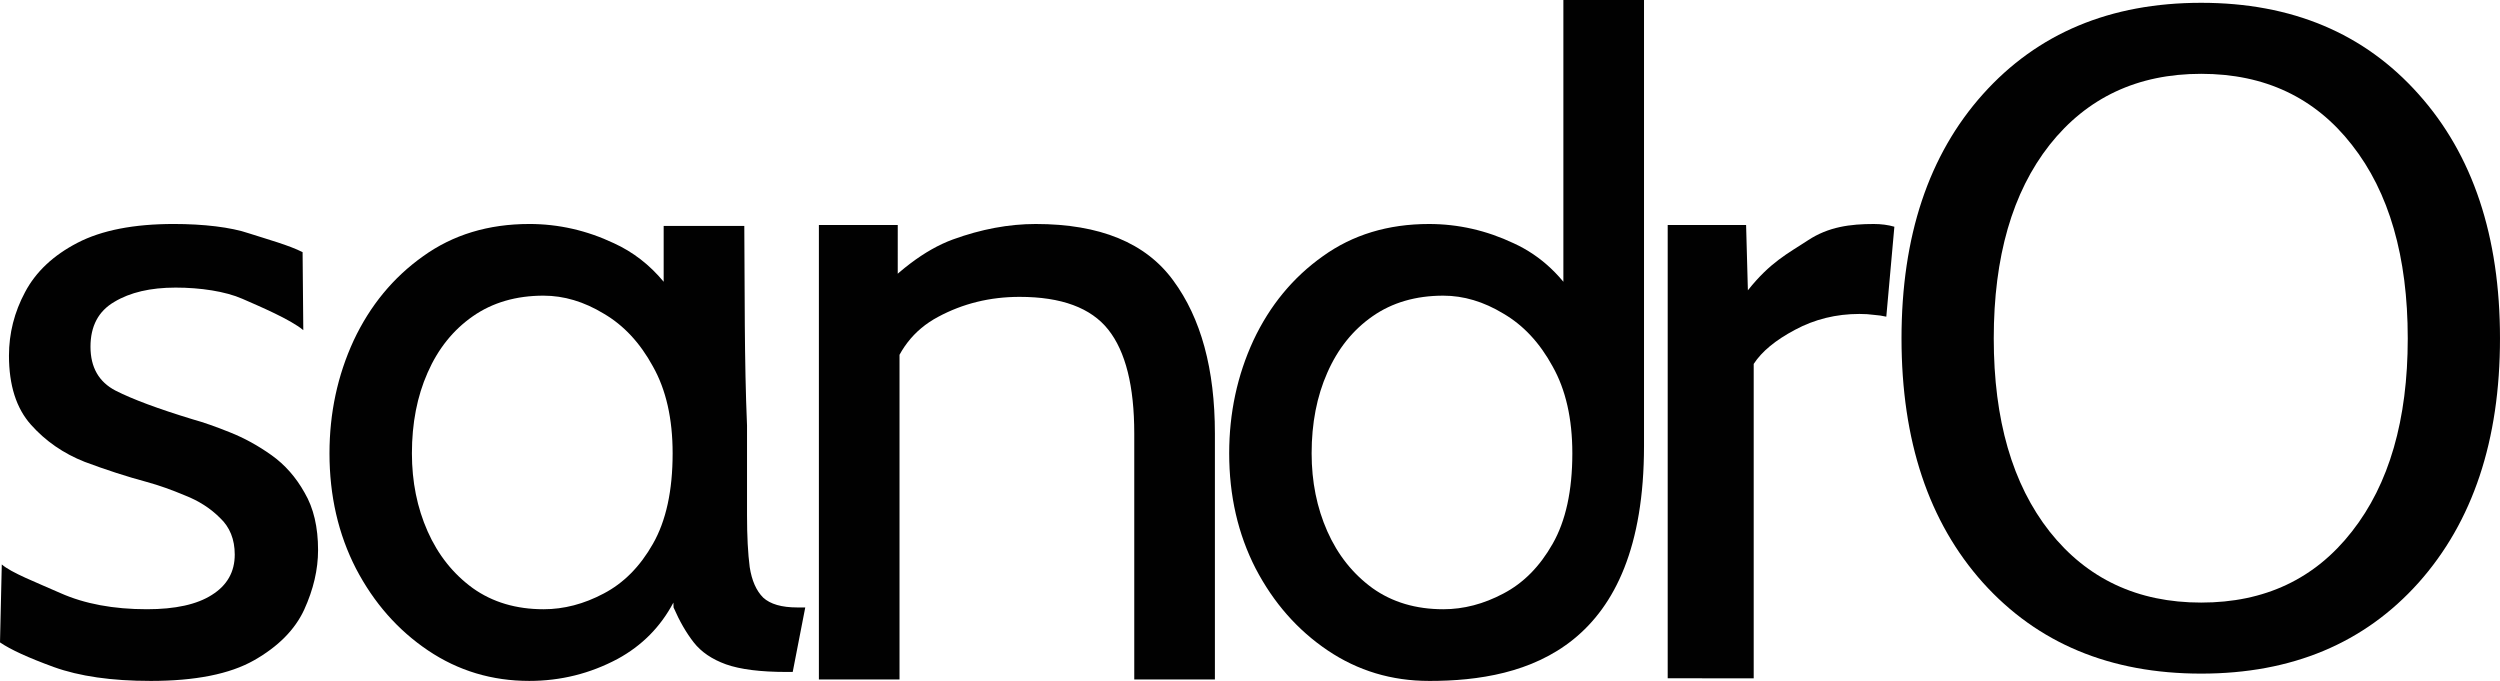
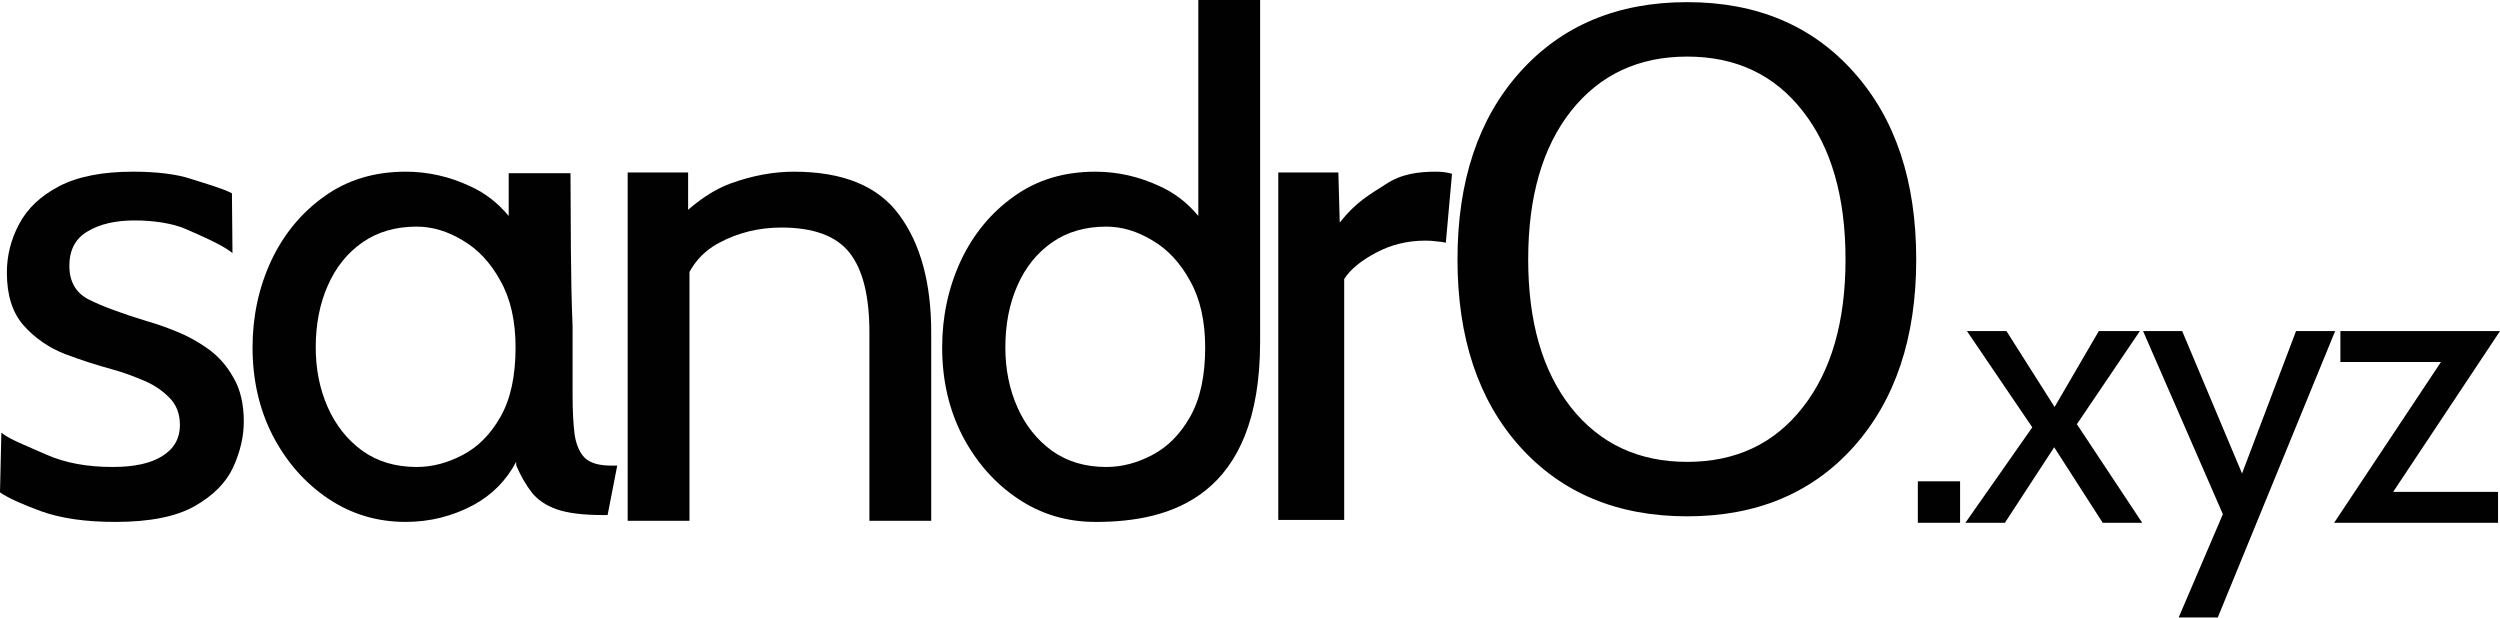
- <svg xmlns="http://www.w3.org/2000/svg" width="327.898mm" height="89.309mm" viewBox="0 0 327.898 89.309" version="1.1" id="svg1846">
+ <svg xmlns="http://www.w3.org/2000/svg" width="427.792mm" height="105.657mm" viewBox="0 0 427.792 105.657" version="1.1" id="svg1846">
  <defs id="defs1840" />
  <g id="layer1" transform="translate(127.7011,-146.5141)">
    <path d="m -107.959,235.823 c -5.092,0 -9.323,-0.607 -12.691,-1.822 -3.33,-1.214 -5.68,-2.291 -7.051,-3.232 l 0.234,-10.223 c 1.253,1.097 4.525,2.35 7.698,3.76 3.173,1.41 6.953,2.115 11.34,2.115 3.721,0 6.561,-0.626 8.52,-1.88 1.998,-1.253 2.997,-3.016 2.997,-5.288 0,-1.998 -0.646,-3.604 -1.939,-4.818 -1.253,-1.253 -2.781,-2.233 -4.583,-2.938 -1.763,-0.744 -3.427,-1.332 -4.994,-1.763 -2.624,-0.705 -5.347,-1.587 -8.167,-2.644 -2.781,-1.097 -5.131,-2.722 -7.051,-4.877 -1.919,-2.154 -2.879,-5.17 -2.879,-9.048 0,-2.938 0.705,-5.719 2.115,-8.343 1.41,-2.664 3.702,-4.818 6.874,-6.463 3.173,-1.645 7.384,-2.468 12.633,-2.468 3.839,0 7.482,0.411 9.871,1.234 2.429,0.783 5.256,1.56 7.019,2.461 l 0.092,10.231 c -1.684,-1.41 -5.76,-3.134 -7.992,-4.113 -2.233,-0.979 -5.504,-1.469 -8.755,-1.469 -3.29,0 -5.974,0.626 -8.05,1.88 -2.076,1.214 -3.114,3.173 -3.114,5.876 0,2.703 1.097,4.622 3.29,5.758 2.233,1.136 5.601,2.389 10.106,3.76 1.41,0.392 3.036,0.959 4.877,1.704 1.88,0.744 3.702,1.743 5.464,2.997 1.763,1.253 3.212,2.899 4.348,4.936 1.175,1.998 1.763,4.505 1.763,7.521 0,2.546 -0.607,5.151 -1.821,7.815 -1.214,2.624 -3.408,4.838 -6.581,6.639 -3.173,1.802 -7.697,2.703 -13.573,2.703 z" style="font-style:normal;font-variant:normal;font-weight:normal;font-stretch:normal;font-size:10.583px;line-height:1.25;font-family:Cabin;-inkscape-font-specification:Cabin;letter-spacing:0px;word-spacing:0px;fill:#010101;fill-opacity:1;stroke:none;stroke-width:2.938" id="path1105" />
    <path id="path1107" style="font-style:normal;font-variant:normal;font-weight:normal;font-stretch:normal;font-size:10.583px;line-height:1.25;font-family:Cabin;-inkscape-font-specification:Cabin;letter-spacing:0px;word-spacing:0px;fill:#010101;fill-opacity:1;stroke:none;stroke-width:2.938" d="m -58.281,175.892 c -5.366,0 -10.008,1.41 -13.925,4.23 -3.917,2.781 -6.953,6.463 -9.107,11.046 -2.115,4.583 -3.173,9.518 -3.173,14.806 0,5.562 1.156,10.596 3.467,15.1 2.35,4.505 5.503,8.089 9.459,10.752 3.956,2.664 8.382,3.996 13.279,3.996 4.113,0 7.971,-0.96 11.575,-2.879 3.198,-1.738 5.639,-4.203 7.326,-7.392 0.008,0.212 0.015,0.421 0.023,0.635 0.783,1.802 1.665,3.33 2.644,4.583 0.979,1.253 2.389,2.213 4.23,2.879 1.88,0.666 4.524,0.999 7.932,0.999 h 0.822 l 1.645,-8.461 h -1.058 c -2.037,0 -3.525,-0.431 -4.465,-1.293 -0.901,-0.901 -1.489,-2.232 -1.763,-3.995 -0.235,-1.802 -0.352,-4.074 -0.352,-6.816 v -11.751 c -0.368,-8.621 -0.287,-17.707 -0.357,-26.185 h -10.576 v 7.323 c -1.843,-2.223 -4.016,-3.908 -6.522,-5.052 -3.565,-1.684 -7.267,-2.526 -11.105,-2.526 z m 1.881,9.401 c 2.664,0 5.288,0.783 7.873,2.35 2.624,1.528 4.779,3.839 6.463,6.933 1.724,3.055 2.585,6.854 2.585,11.398 0,4.896 -0.861,8.853 -2.585,11.869 -1.684,2.977 -3.839,5.151 -6.463,6.522 -2.585,1.371 -5.21,2.057 -7.873,2.057 -3.604,0 -6.698,-0.921 -9.284,-2.762 -2.585,-1.88 -4.563,-4.368 -5.934,-7.462 -1.371,-3.094 -2.057,-6.503 -2.057,-10.224 0,-3.956 0.686,-7.482 2.057,-10.576 1.371,-3.134 3.349,-5.601 5.934,-7.403 2.585,-1.802 5.68,-2.703 9.284,-2.703 z" />
    <path d="m -20.296,235.631 v -59.602 h 10.343 l -0.002,12.289 -4.113,-1.792 c 3.878,-4.381 7.658,-7.248 11.34,-8.602 3.721,-1.354 7.345,-2.031 10.87,-2.031 8.422,0 14.434,2.469 18.038,7.408 3.643,4.938 5.464,11.629 5.464,20.072 v 32.259 H 21.068 V 203.372 c 0,-6.213 -1.136,-10.753 -3.408,-13.62 -2.272,-2.867 -6.15,-4.301 -11.634,-4.301 -3.878,0 -7.442,0.876 -10.694,2.628 -3.212,1.712 -5.327,4.46 -6.346,8.244 l 1.293,-6.571 v 45.879 z" style="font-style:normal;font-variant:normal;font-weight:normal;font-stretch:normal;font-size:10.583px;line-height:1.25;font-family:Cabin;-inkscape-font-specification:Cabin;letter-spacing:0px;word-spacing:0px;fill:#010101;fill-opacity:1;stroke:none;stroke-width:2.962" id="path1109" />
    <path d="m 59.724,235.823 c -4.896,0 -9.323,-1.332 -13.279,-3.995 -3.956,-2.664 -7.109,-6.248 -9.46,-10.752 -2.311,-4.505 -3.467,-9.538 -3.467,-15.1 0,-5.288 1.058,-10.224 3.173,-14.807 2.154,-4.583 5.19,-8.265 9.107,-11.046 3.917,-2.82 8.559,-4.23 13.925,-4.23 3.839,0 7.54,0.843 11.105,2.526 3.604,1.645 6.522,4.407 8.755,8.285 l -2.233,1.528 v -41.717 h 10.576 v 58.501 c -0.006,26.476 -15.25,30.832 -28.203,30.809 z m 1.88,-9.401 c 2.664,0 5.288,-0.685 7.873,-2.056 2.624,-1.371 4.779,-3.545 6.463,-6.522 1.724,-3.016 2.585,-6.972 2.585,-11.869 0,-4.544 -0.862,-8.343 -2.585,-11.399 -1.684,-3.094 -3.839,-5.406 -6.463,-6.933 -2.585,-1.567 -5.21,-2.35 -7.873,-2.35 -3.604,0 -6.698,0.9 -9.283,2.703 -2.585,1.802 -4.563,4.27 -5.934,7.403 -1.371,3.094 -2.056,6.62 -2.056,10.576 0,3.721 0.686,7.129 2.056,10.223 1.371,3.095 3.349,5.582 5.934,7.462 2.585,1.841 5.68,2.762 9.283,2.762 z" style="font-style:normal;font-variant:normal;font-weight:normal;font-stretch:normal;font-size:10.583px;line-height:1.25;font-family:Cabin;-inkscape-font-specification:Cabin;letter-spacing:0px;word-spacing:0px;fill:#010101;fill-opacity:1;stroke:none;stroke-width:2.938" id="path1111" />
    <path d="m 91.033,235.479 v -59.453 h 10.283 l 0.234,8.565 c 2.938,-3.694 5.209,-4.806 7.873,-6.553 2.703,-1.788 5.582,-2.145 8.637,-2.145 0.979,0 1.88,0.119 2.703,0.358 l -1.058,11.798 c -0.509,-0.119 -1.058,-0.199 -1.645,-0.239 -0.548,-0.079 -1.175,-0.119 -1.88,-0.119 -3.055,0 -5.876,0.695 -8.461,2.086 -2.546,1.351 -4.348,2.84 -5.406,4.469 v 41.234 z" style="font-style:normal;font-variant:normal;font-weight:normal;font-stretch:normal;font-size:10.583px;line-height:1.25;font-family:Cabin;-inkscape-font-specification:Cabin;letter-spacing:0px;word-spacing:0px;fill:#010101;fill-opacity:1;stroke:none;stroke-width:2.958" id="path1113" />
    <path d="m 161.005,156.197 c -8.331,0 -14.957,3.105 -19.88,9.315 -4.885,6.21 -7.327,14.673 -7.327,25.389 0,10.678 2.442,19.122 7.327,25.332 4.923,6.21 11.549,9.315 19.88,9.315 8.33,0 14.919,-3.105 19.766,-9.315 4.885,-6.21 7.327,-14.654 7.327,-25.332 0,-10.716 -2.442,-19.179 -7.327,-25.389 -4.847,-6.21 -11.436,-9.315 -19.766,-9.315 z m 0,-9.315 c 11.89,0 21.394,3.995 28.513,11.985 7.119,7.952 10.678,18.63 10.678,32.035 0,13.367 -3.559,24.045 -10.678,32.035 -7.119,7.952 -16.623,11.928 -28.513,11.928 -11.928,0 -21.47,-3.976 -28.627,-11.928 -7.119,-7.952 -10.678,-18.63 -10.678,-32.035 0,-13.405 3.559,-24.083 10.678,-32.035 7.157,-7.99 16.699,-11.985 28.627,-11.985 z" style="font-style:normal;font-variant:normal;font-weight:normal;font-stretch:normal;font-size:50.8px;line-height:1.25;font-family:sans-serif;-inkscape-font-specification:'sans-serif, Normal';font-variant-ligatures:normal;font-variant-caps:normal;font-variant-numeric:normal;font-variant-east-asian:normal;letter-spacing:0px;word-spacing:0px;fill:#010101;fill-opacity:1;stroke:none;stroke-width:0.606" id="path1102-1-3" />
+     <g aria-label=".xyz" id="text16" style="font-style:normal;font-weight:normal;font-size:13.946px;line-height:1.25;font-family:sans-serif;letter-spacing:0px;word-spacing:0px;fill:#010101;fill-opacity:1;stroke:none;stroke-width:0.349">
+       <path d="m 200.472,235.971 v -7.096 h 7.23 v 7.096 z" style="font-style:normal;font-variant:normal;font-weight:normal;font-stretch:normal;font-size:66.942px;font-family:Cabin;-inkscape-font-specification:'Cabin, @wght=400,wdth=100.0';font-variant-ligatures:normal;font-variant-caps:normal;font-variant-numeric:normal;font-variant-east-asian:normal;font-variation-settings:'wdth' 100, 'wght' 400;stroke-width:0.349" id="path18" />
+       <path d="m 208.61,235.971 11.447,-16.334 -11.179,-16.468 h 6.761 l 8.234,12.987 7.564,-12.987 h 7.029 l -10.778,15.932 11.179,16.869 h -6.761 l -8.301,-12.92 -8.435,12.92 z" style="font-style:normal;font-variant:normal;font-weight:normal;font-stretch:normal;font-size:66.942px;font-family:Cabin;-inkscape-font-specification:'Cabin, @wght=400,wdth=100.0';font-variant-ligatures:normal;font-variant-caps:normal;font-variant-numeric:normal;font-variant-east-asian:normal;font-variation-settings:'wdth' 100, 'wght' 400;stroke-width:0.349" id="path20" />
+       <path d="m 245.106,252.171 7.564,-17.673 -13.656,-31.329 h 6.694 l 10.242,24.367 9.238,-24.367 h 6.694 l -20.083,49.002 z" style="font-style:normal;font-variant:normal;font-weight:normal;font-stretch:normal;font-size:66.942px;font-family:Cabin;-inkscape-font-specification:'Cabin, @wght=400,wdth=100.0';font-variant-ligatures:normal;font-variant-caps:normal;font-variant-numeric:normal;font-variant-east-asian:normal;font-variation-settings:'wdth' 100, 'wght' 400;stroke-width:0.349" id="path22" />
+       <path d="m 271.708,235.971 20.284,-30.526 0.736,3.012 h -19.949 v -5.288 h 27.312 l -20.284,30.526 -0.736,-3.012 h 20.685 v 5.288 z" style="font-style:normal;font-variant:normal;font-weight:normal;font-stretch:normal;font-size:66.942px;font-family:Cabin;-inkscape-font-specification:'Cabin, @wght=400,wdth=100.0';font-variant-ligatures:normal;font-variant-caps:normal;font-variant-numeric:normal;font-variant-east-asian:normal;font-variation-settings:'wdth' 100, 'wght' 400;stroke-width:0.349" id="path24" />
+     </g>
  </g>
</svg>
